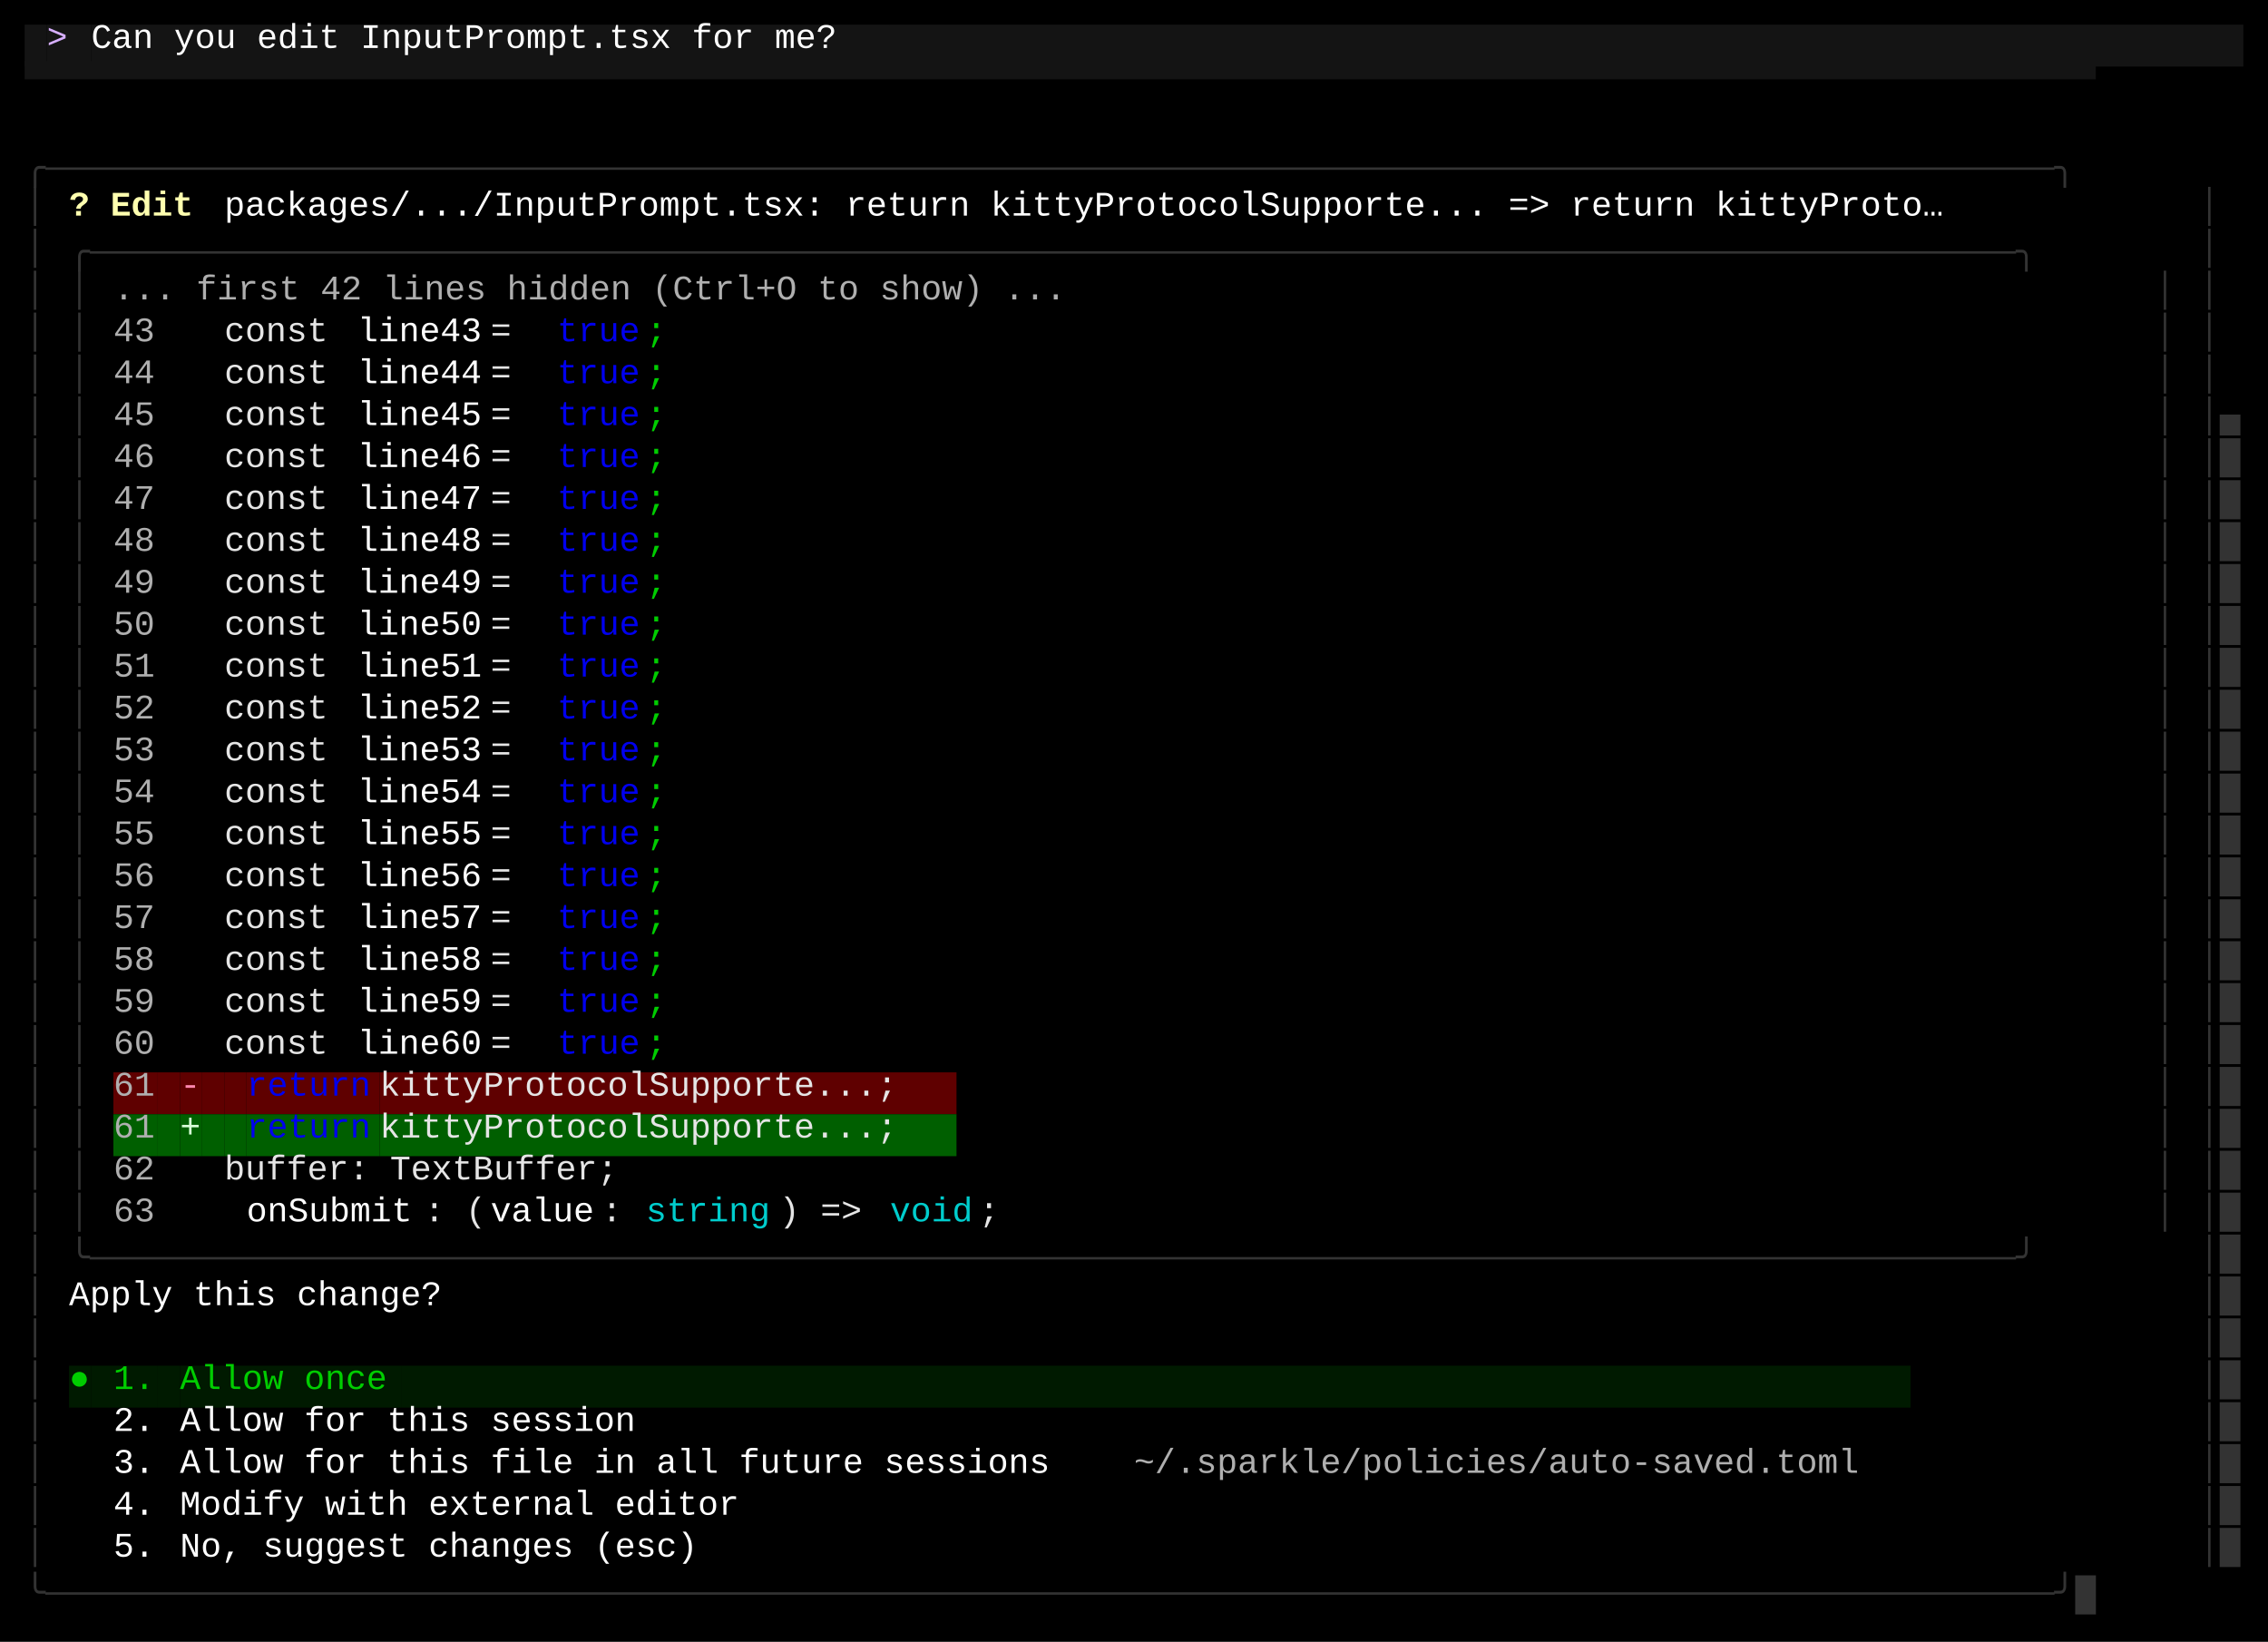
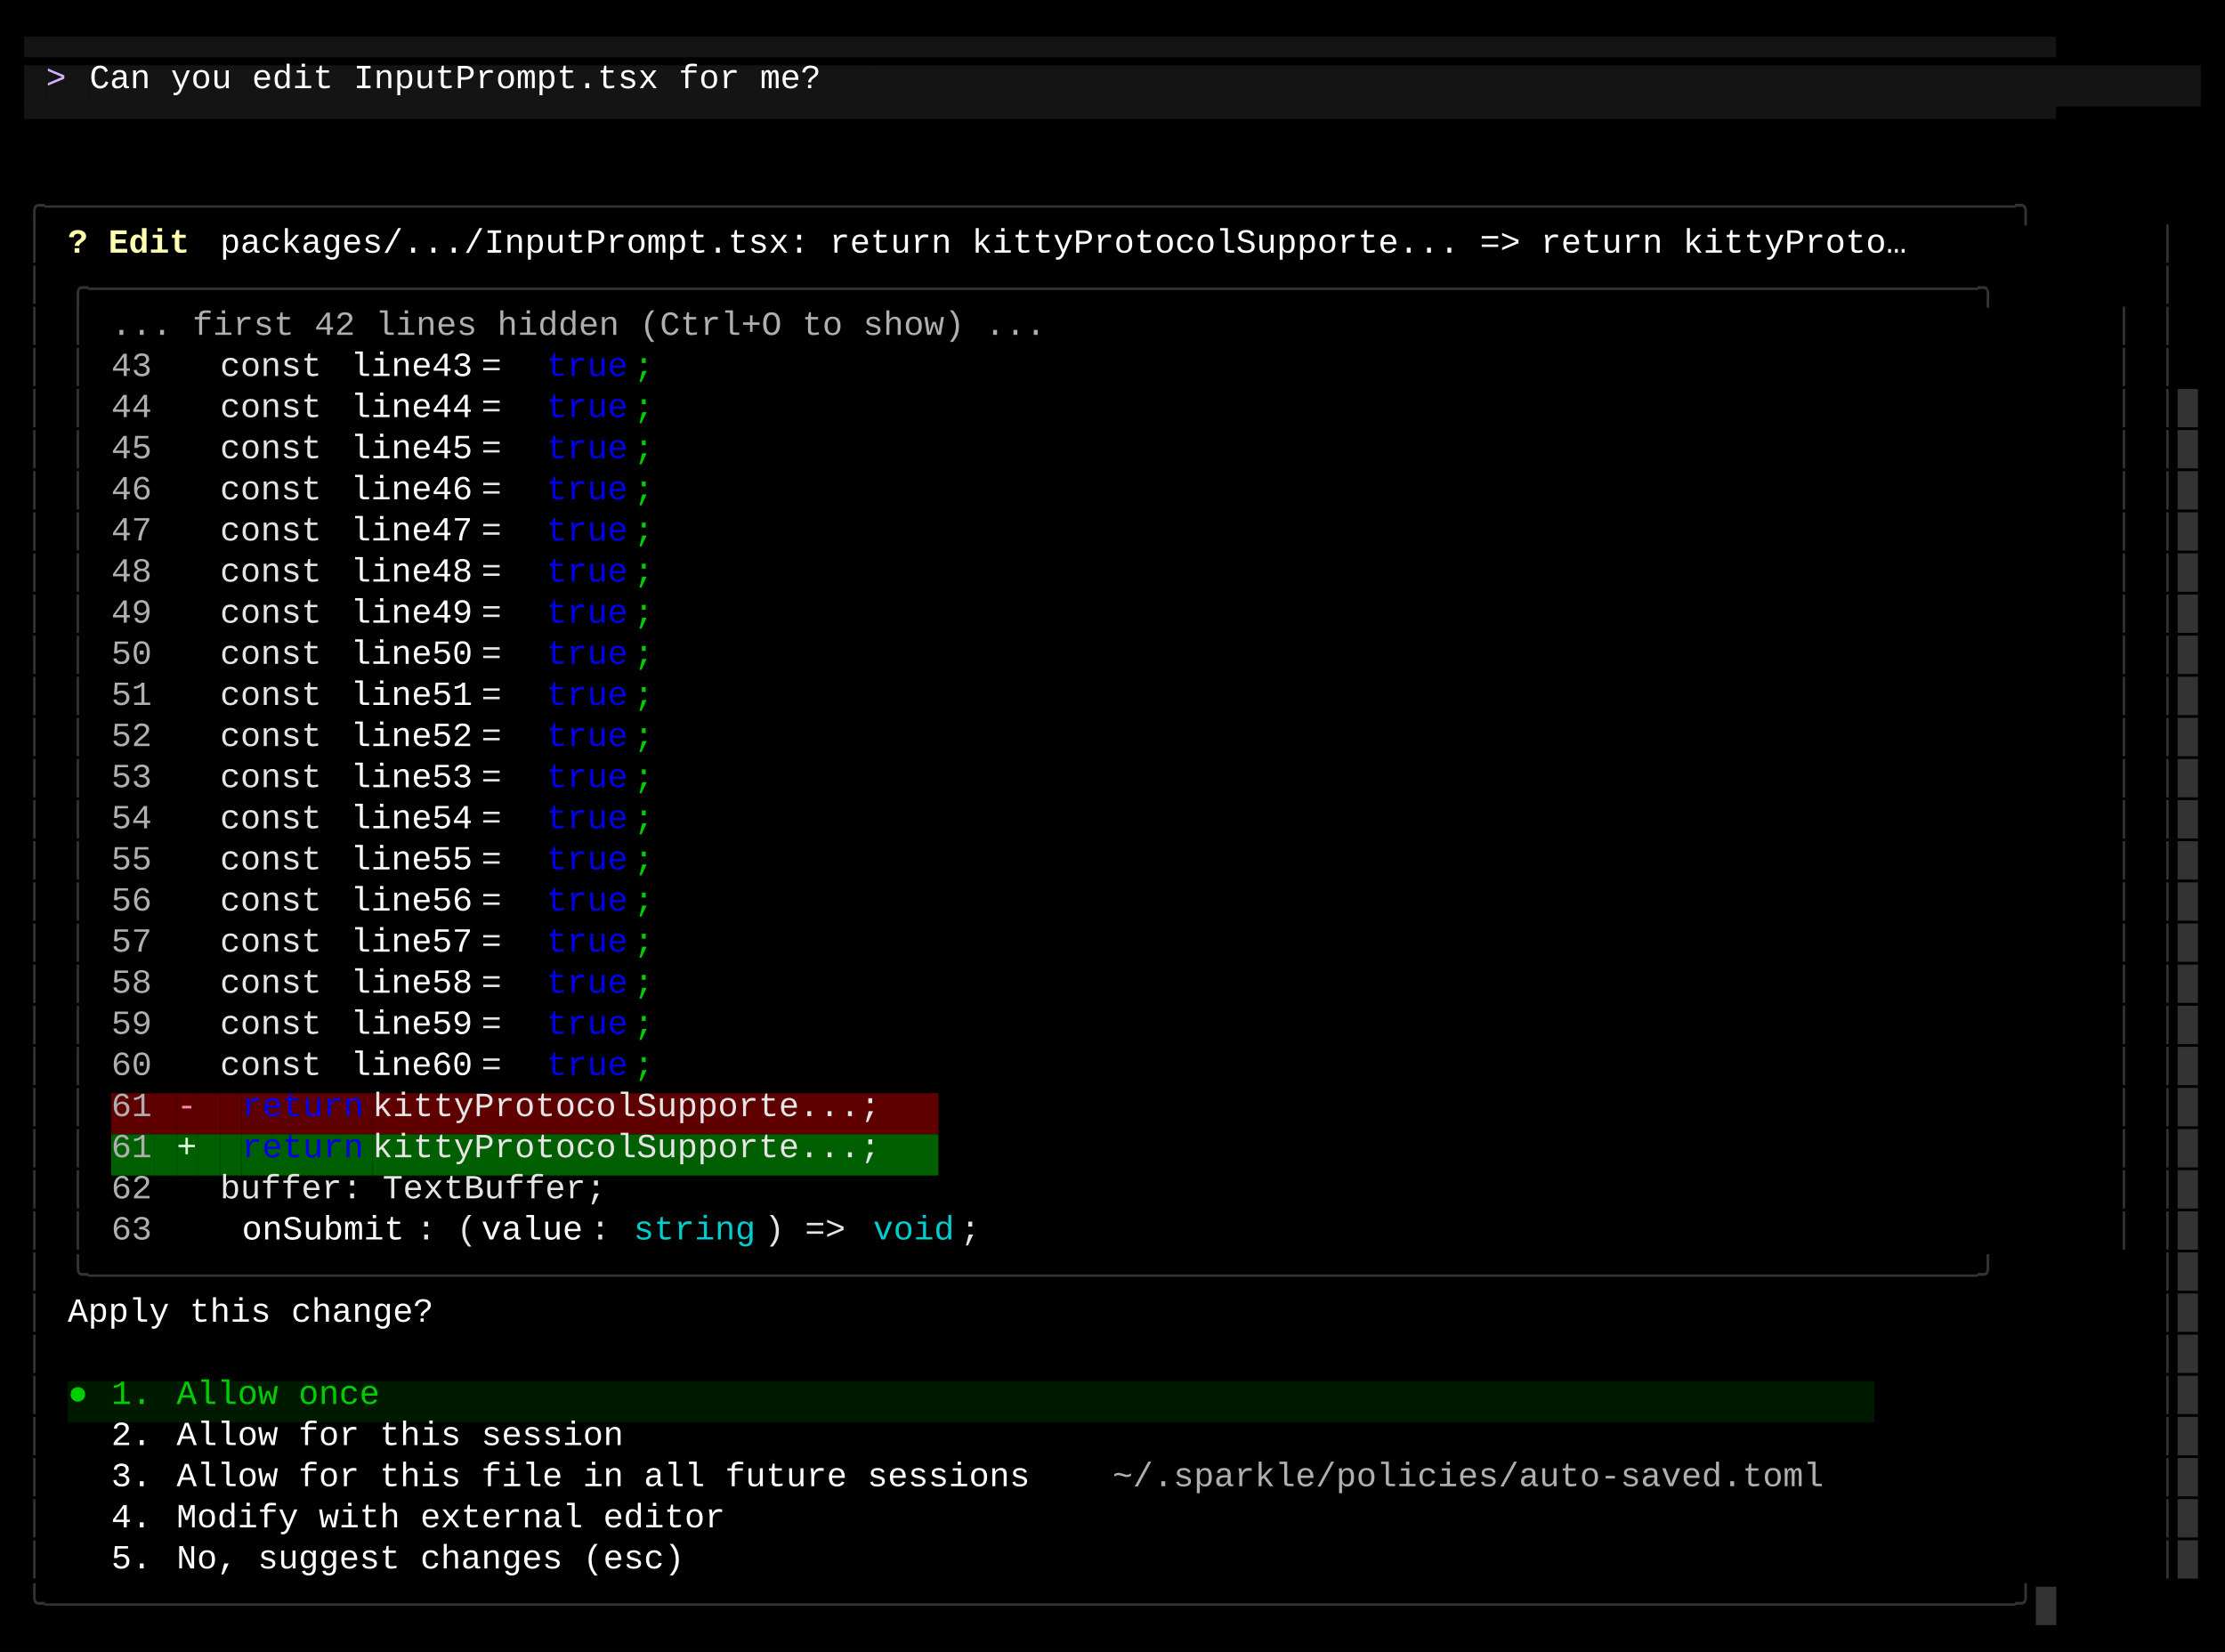
- <svg xmlns="http://www.w3.org/2000/svg" width="920" height="666" viewBox="0 0 920 666">
+ <svg xmlns="http://www.w3.org/2000/svg" width="920" height="683" viewBox="0 0 920 683">
  <style>
    text { font-family: Consolas, "Courier New", monospace; font-size: 14px; dominant-baseline: text-before-edge; white-space: pre; }
  </style>
-   <rect width="920" height="666" fill="#000000" />
+   <rect width="920" height="683" fill="#000000" />
  <g transform="translate(10, 10)">
-     <rect x="0" y="0" width="9" height="17" fill="#141414" />
-     <rect x="9" y="0" width="18" height="17" fill="#141414" />
-     <text x="9" y="2" fill="#d7afff" textLength="18" lengthAdjust="spacingAndGlyphs">&gt; </text>
-     <rect x="27" y="0" width="324" height="17" fill="#141414" />
-     <text x="27" y="2" fill="#ffffff" textLength="324" lengthAdjust="spacingAndGlyphs">Can you edit InputPrompt.tsx for me?</text>
-     <rect x="351" y="0" width="549" height="17" fill="#141414" />
-     <text x="0" y="19" fill="#141414" textLength="900" lengthAdjust="spacingAndGlyphs">▀▀▀▀▀▀▀▀▀▀▀▀▀▀▀▀▀▀▀▀▀▀▀▀▀▀▀▀▀▀▀▀▀▀▀▀▀▀▀▀▀▀▀▀▀▀▀▀▀▀▀▀▀▀▀▀▀▀▀▀▀▀▀▀▀▀▀▀▀▀▀▀▀▀▀▀▀▀▀▀▀▀▀▀▀▀▀▀▀▀▀▀▀▀▀▀▀▀▀▀</text>
-     <text x="0" y="53" fill="#333333" textLength="891" lengthAdjust="spacingAndGlyphs">╭─────────────────────────────────────────────────────────────────────────────────────────────────╮</text>
-     <text x="0" y="70" fill="#333333" textLength="9" lengthAdjust="spacingAndGlyphs">│</text>
-     <text x="18" y="70" fill="#ffffaf" textLength="63" lengthAdjust="spacingAndGlyphs" font-weight="bold">? Edit </text>
-     <text x="81" y="70" fill="#ffffff" textLength="783" lengthAdjust="spacingAndGlyphs">packages/.../InputPrompt.tsx:   return kittyProtocolSupporte... =&gt;   return kittyProto…</text>
-     <text x="882" y="70" fill="#333333" textLength="9" lengthAdjust="spacingAndGlyphs">│</text>
+     <text x="0" y="2" fill="#141414" textLength="900" lengthAdjust="spacingAndGlyphs">▄▄▄▄▄▄▄▄▄▄▄▄▄▄▄▄▄▄▄▄▄▄▄▄▄▄▄▄▄▄▄▄▄▄▄▄▄▄▄▄▄▄▄▄▄▄▄▄▄▄▄▄▄▄▄▄▄▄▄▄▄▄▄▄▄▄▄▄▄▄▄▄▄▄▄▄▄▄▄▄▄▄▄▄▄▄▄▄▄▄▄▄▄▄▄▄▄▄▄▄</text>
+     <rect x="0" y="17" width="9" height="17" fill="#141414" />
+     <rect x="9" y="17" width="18" height="17" fill="#141414" />
+     <text x="9" y="19" fill="#d7afff" textLength="18" lengthAdjust="spacingAndGlyphs">&gt; </text>
+     <rect x="27" y="17" width="324" height="17" fill="#141414" />
+     <text x="27" y="19" fill="#ffffff" textLength="324" lengthAdjust="spacingAndGlyphs">Can you edit InputPrompt.tsx for me?</text>
+     <rect x="351" y="17" width="549" height="17" fill="#141414" />
+     <text x="0" y="36" fill="#141414" textLength="900" lengthAdjust="spacingAndGlyphs">▀▀▀▀▀▀▀▀▀▀▀▀▀▀▀▀▀▀▀▀▀▀▀▀▀▀▀▀▀▀▀▀▀▀▀▀▀▀▀▀▀▀▀▀▀▀▀▀▀▀▀▀▀▀▀▀▀▀▀▀▀▀▀▀▀▀▀▀▀▀▀▀▀▀▀▀▀▀▀▀▀▀▀▀▀▀▀▀▀▀▀▀▀▀▀▀▀▀▀▀</text>
+     <text x="0" y="70" fill="#333333" textLength="891" lengthAdjust="spacingAndGlyphs">╭─────────────────────────────────────────────────────────────────────────────────────────────────╮</text>
    <text x="0" y="87" fill="#333333" textLength="9" lengthAdjust="spacingAndGlyphs">│</text>
-     <text x="18" y="87" fill="#333333" textLength="855" lengthAdjust="spacingAndGlyphs">╭─────────────────────────────────────────────────────────────────────────────────────────────╮</text>
+     <text x="18" y="87" fill="#ffffaf" textLength="63" lengthAdjust="spacingAndGlyphs" font-weight="bold">? Edit </text>
+     <text x="81" y="87" fill="#ffffff" textLength="783" lengthAdjust="spacingAndGlyphs">packages/.../InputPrompt.tsx:   return kittyProtocolSupporte... =&gt;   return kittyProto…</text>
    <text x="882" y="87" fill="#333333" textLength="9" lengthAdjust="spacingAndGlyphs">│</text>
    <text x="0" y="104" fill="#333333" textLength="9" lengthAdjust="spacingAndGlyphs">│</text>
-     <text x="18" y="104" fill="#333333" textLength="9" lengthAdjust="spacingAndGlyphs">│</text>
-     <text x="36" y="104" fill="#afafaf" textLength="414" lengthAdjust="spacingAndGlyphs">... first 42 lines hidden (Ctrl+O to show) ...</text>
-     <text x="864" y="104" fill="#333333" textLength="9" lengthAdjust="spacingAndGlyphs">│</text>
+     <text x="18" y="104" fill="#333333" textLength="855" lengthAdjust="spacingAndGlyphs">╭─────────────────────────────────────────────────────────────────────────────────────────────╮</text>
    <text x="882" y="104" fill="#333333" textLength="9" lengthAdjust="spacingAndGlyphs">│</text>
    <text x="0" y="121" fill="#333333" textLength="9" lengthAdjust="spacingAndGlyphs">│</text>
    <text x="18" y="121" fill="#333333" textLength="9" lengthAdjust="spacingAndGlyphs">│</text>
-     <text x="36" y="121" fill="#afafaf" textLength="18" lengthAdjust="spacingAndGlyphs">43</text>
-     <text x="81" y="121" fill="#e5e5e5" textLength="54" lengthAdjust="spacingAndGlyphs">const </text>
-     <text x="135" y="121" fill="#ffffff" textLength="54" lengthAdjust="spacingAndGlyphs">line43</text>
-     <text x="189" y="121" fill="#e5e5e5" textLength="27" lengthAdjust="spacingAndGlyphs"> = </text>
-     <text x="216" y="121" fill="#0000ee" textLength="36" lengthAdjust="spacingAndGlyphs">true</text>
-     <text x="252" y="121" fill="#00cd00" textLength="9" lengthAdjust="spacingAndGlyphs">;</text>
+     <text x="36" y="121" fill="#afafaf" textLength="414" lengthAdjust="spacingAndGlyphs">... first 42 lines hidden (Ctrl+O to show) ...</text>
    <text x="864" y="121" fill="#333333" textLength="9" lengthAdjust="spacingAndGlyphs">│</text>
    <text x="882" y="121" fill="#333333" textLength="9" lengthAdjust="spacingAndGlyphs">│</text>
    <text x="0" y="138" fill="#333333" textLength="9" lengthAdjust="spacingAndGlyphs">│</text>
    <text x="18" y="138" fill="#333333" textLength="9" lengthAdjust="spacingAndGlyphs">│</text>
-     <text x="36" y="138" fill="#afafaf" textLength="18" lengthAdjust="spacingAndGlyphs">44</text>
+     <text x="36" y="138" fill="#afafaf" textLength="18" lengthAdjust="spacingAndGlyphs">43</text>
    <text x="81" y="138" fill="#e5e5e5" textLength="54" lengthAdjust="spacingAndGlyphs">const </text>
-     <text x="135" y="138" fill="#ffffff" textLength="54" lengthAdjust="spacingAndGlyphs">line44</text>
+     <text x="135" y="138" fill="#ffffff" textLength="54" lengthAdjust="spacingAndGlyphs">line43</text>
    <text x="189" y="138" fill="#e5e5e5" textLength="27" lengthAdjust="spacingAndGlyphs"> = </text>
    <text x="216" y="138" fill="#0000ee" textLength="36" lengthAdjust="spacingAndGlyphs">true</text>
    <text x="252" y="138" fill="#00cd00" textLength="9" lengthAdjust="spacingAndGlyphs">;</text>
    <text x="864" y="138" fill="#333333" textLength="9" lengthAdjust="spacingAndGlyphs">│</text>
    <text x="882" y="138" fill="#333333" textLength="9" lengthAdjust="spacingAndGlyphs">│</text>
    <text x="0" y="155" fill="#333333" textLength="9" lengthAdjust="spacingAndGlyphs">│</text>
    <text x="18" y="155" fill="#333333" textLength="9" lengthAdjust="spacingAndGlyphs">│</text>
-     <text x="36" y="155" fill="#afafaf" textLength="18" lengthAdjust="spacingAndGlyphs">45</text>
+     <text x="36" y="155" fill="#afafaf" textLength="18" lengthAdjust="spacingAndGlyphs">44</text>
    <text x="81" y="155" fill="#e5e5e5" textLength="54" lengthAdjust="spacingAndGlyphs">const </text>
-     <text x="135" y="155" fill="#ffffff" textLength="54" lengthAdjust="spacingAndGlyphs">line45</text>
+     <text x="135" y="155" fill="#ffffff" textLength="54" lengthAdjust="spacingAndGlyphs">line44</text>
    <text x="189" y="155" fill="#e5e5e5" textLength="27" lengthAdjust="spacingAndGlyphs"> = </text>
    <text x="216" y="155" fill="#0000ee" textLength="36" lengthAdjust="spacingAndGlyphs">true</text>
    <text x="252" y="155" fill="#00cd00" textLength="9" lengthAdjust="spacingAndGlyphs">;</text>
    <text x="864" y="155" fill="#333333" textLength="9" lengthAdjust="spacingAndGlyphs">│</text>
-     <text x="882" y="155" fill="#333333" textLength="18" lengthAdjust="spacingAndGlyphs">│▄</text>
+     <text x="882" y="155" fill="#333333" textLength="18" lengthAdjust="spacingAndGlyphs">│█</text>
    <text x="0" y="172" fill="#333333" textLength="9" lengthAdjust="spacingAndGlyphs">│</text>
    <text x="18" y="172" fill="#333333" textLength="9" lengthAdjust="spacingAndGlyphs">│</text>
-     <text x="36" y="172" fill="#afafaf" textLength="18" lengthAdjust="spacingAndGlyphs">46</text>
+     <text x="36" y="172" fill="#afafaf" textLength="18" lengthAdjust="spacingAndGlyphs">45</text>
    <text x="81" y="172" fill="#e5e5e5" textLength="54" lengthAdjust="spacingAndGlyphs">const </text>
-     <text x="135" y="172" fill="#ffffff" textLength="54" lengthAdjust="spacingAndGlyphs">line46</text>
+     <text x="135" y="172" fill="#ffffff" textLength="54" lengthAdjust="spacingAndGlyphs">line45</text>
    <text x="189" y="172" fill="#e5e5e5" textLength="27" lengthAdjust="spacingAndGlyphs"> = </text>
    <text x="216" y="172" fill="#0000ee" textLength="36" lengthAdjust="spacingAndGlyphs">true</text>
    <text x="252" y="172" fill="#00cd00" textLength="9" lengthAdjust="spacingAndGlyphs">;</text>
    <text x="864" y="172" fill="#333333" textLength="9" lengthAdjust="spacingAndGlyphs">│</text>
    <text x="882" y="172" fill="#333333" textLength="18" lengthAdjust="spacingAndGlyphs">│█</text>
    <text x="0" y="189" fill="#333333" textLength="9" lengthAdjust="spacingAndGlyphs">│</text>
    <text x="18" y="189" fill="#333333" textLength="9" lengthAdjust="spacingAndGlyphs">│</text>
-     <text x="36" y="189" fill="#afafaf" textLength="18" lengthAdjust="spacingAndGlyphs">47</text>
+     <text x="36" y="189" fill="#afafaf" textLength="18" lengthAdjust="spacingAndGlyphs">46</text>
    <text x="81" y="189" fill="#e5e5e5" textLength="54" lengthAdjust="spacingAndGlyphs">const </text>
-     <text x="135" y="189" fill="#ffffff" textLength="54" lengthAdjust="spacingAndGlyphs">line47</text>
+     <text x="135" y="189" fill="#ffffff" textLength="54" lengthAdjust="spacingAndGlyphs">line46</text>
    <text x="189" y="189" fill="#e5e5e5" textLength="27" lengthAdjust="spacingAndGlyphs"> = </text>
    <text x="216" y="189" fill="#0000ee" textLength="36" lengthAdjust="spacingAndGlyphs">true</text>
    <text x="252" y="189" fill="#00cd00" textLength="9" lengthAdjust="spacingAndGlyphs">;</text>
    <text x="864" y="189" fill="#333333" textLength="9" lengthAdjust="spacingAndGlyphs">│</text>
    <text x="882" y="189" fill="#333333" textLength="18" lengthAdjust="spacingAndGlyphs">│█</text>
    <text x="0" y="206" fill="#333333" textLength="9" lengthAdjust="spacingAndGlyphs">│</text>
    <text x="18" y="206" fill="#333333" textLength="9" lengthAdjust="spacingAndGlyphs">│</text>
-     <text x="36" y="206" fill="#afafaf" textLength="18" lengthAdjust="spacingAndGlyphs">48</text>
+     <text x="36" y="206" fill="#afafaf" textLength="18" lengthAdjust="spacingAndGlyphs">47</text>
    <text x="81" y="206" fill="#e5e5e5" textLength="54" lengthAdjust="spacingAndGlyphs">const </text>
-     <text x="135" y="206" fill="#ffffff" textLength="54" lengthAdjust="spacingAndGlyphs">line48</text>
+     <text x="135" y="206" fill="#ffffff" textLength="54" lengthAdjust="spacingAndGlyphs">line47</text>
    <text x="189" y="206" fill="#e5e5e5" textLength="27" lengthAdjust="spacingAndGlyphs"> = </text>
    <text x="216" y="206" fill="#0000ee" textLength="36" lengthAdjust="spacingAndGlyphs">true</text>
    <text x="252" y="206" fill="#00cd00" textLength="9" lengthAdjust="spacingAndGlyphs">;</text>
    <text x="864" y="206" fill="#333333" textLength="9" lengthAdjust="spacingAndGlyphs">│</text>
    <text x="882" y="206" fill="#333333" textLength="18" lengthAdjust="spacingAndGlyphs">│█</text>
    <text x="0" y="223" fill="#333333" textLength="9" lengthAdjust="spacingAndGlyphs">│</text>
    <text x="18" y="223" fill="#333333" textLength="9" lengthAdjust="spacingAndGlyphs">│</text>
-     <text x="36" y="223" fill="#afafaf" textLength="18" lengthAdjust="spacingAndGlyphs">49</text>
+     <text x="36" y="223" fill="#afafaf" textLength="18" lengthAdjust="spacingAndGlyphs">48</text>
    <text x="81" y="223" fill="#e5e5e5" textLength="54" lengthAdjust="spacingAndGlyphs">const </text>
-     <text x="135" y="223" fill="#ffffff" textLength="54" lengthAdjust="spacingAndGlyphs">line49</text>
+     <text x="135" y="223" fill="#ffffff" textLength="54" lengthAdjust="spacingAndGlyphs">line48</text>
    <text x="189" y="223" fill="#e5e5e5" textLength="27" lengthAdjust="spacingAndGlyphs"> = </text>
    <text x="216" y="223" fill="#0000ee" textLength="36" lengthAdjust="spacingAndGlyphs">true</text>
    <text x="252" y="223" fill="#00cd00" textLength="9" lengthAdjust="spacingAndGlyphs">;</text>
    <text x="864" y="223" fill="#333333" textLength="9" lengthAdjust="spacingAndGlyphs">│</text>
    <text x="882" y="223" fill="#333333" textLength="18" lengthAdjust="spacingAndGlyphs">│█</text>
    <text x="0" y="240" fill="#333333" textLength="9" lengthAdjust="spacingAndGlyphs">│</text>
    <text x="18" y="240" fill="#333333" textLength="9" lengthAdjust="spacingAndGlyphs">│</text>
-     <text x="36" y="240" fill="#afafaf" textLength="18" lengthAdjust="spacingAndGlyphs">50</text>
+     <text x="36" y="240" fill="#afafaf" textLength="18" lengthAdjust="spacingAndGlyphs">49</text>
    <text x="81" y="240" fill="#e5e5e5" textLength="54" lengthAdjust="spacingAndGlyphs">const </text>
-     <text x="135" y="240" fill="#ffffff" textLength="54" lengthAdjust="spacingAndGlyphs">line50</text>
+     <text x="135" y="240" fill="#ffffff" textLength="54" lengthAdjust="spacingAndGlyphs">line49</text>
    <text x="189" y="240" fill="#e5e5e5" textLength="27" lengthAdjust="spacingAndGlyphs"> = </text>
    <text x="216" y="240" fill="#0000ee" textLength="36" lengthAdjust="spacingAndGlyphs">true</text>
    <text x="252" y="240" fill="#00cd00" textLength="9" lengthAdjust="spacingAndGlyphs">;</text>
    <text x="864" y="240" fill="#333333" textLength="9" lengthAdjust="spacingAndGlyphs">│</text>
    <text x="882" y="240" fill="#333333" textLength="18" lengthAdjust="spacingAndGlyphs">│█</text>
    <text x="0" y="257" fill="#333333" textLength="9" lengthAdjust="spacingAndGlyphs">│</text>
    <text x="18" y="257" fill="#333333" textLength="9" lengthAdjust="spacingAndGlyphs">│</text>
-     <text x="36" y="257" fill="#afafaf" textLength="18" lengthAdjust="spacingAndGlyphs">51</text>
+     <text x="36" y="257" fill="#afafaf" textLength="18" lengthAdjust="spacingAndGlyphs">50</text>
    <text x="81" y="257" fill="#e5e5e5" textLength="54" lengthAdjust="spacingAndGlyphs">const </text>
-     <text x="135" y="257" fill="#ffffff" textLength="54" lengthAdjust="spacingAndGlyphs">line51</text>
+     <text x="135" y="257" fill="#ffffff" textLength="54" lengthAdjust="spacingAndGlyphs">line50</text>
    <text x="189" y="257" fill="#e5e5e5" textLength="27" lengthAdjust="spacingAndGlyphs"> = </text>
    <text x="216" y="257" fill="#0000ee" textLength="36" lengthAdjust="spacingAndGlyphs">true</text>
    <text x="252" y="257" fill="#00cd00" textLength="9" lengthAdjust="spacingAndGlyphs">;</text>
    <text x="864" y="257" fill="#333333" textLength="9" lengthAdjust="spacingAndGlyphs">│</text>
    <text x="882" y="257" fill="#333333" textLength="18" lengthAdjust="spacingAndGlyphs">│█</text>
    <text x="0" y="274" fill="#333333" textLength="9" lengthAdjust="spacingAndGlyphs">│</text>
    <text x="18" y="274" fill="#333333" textLength="9" lengthAdjust="spacingAndGlyphs">│</text>
-     <text x="36" y="274" fill="#afafaf" textLength="18" lengthAdjust="spacingAndGlyphs">52</text>
+     <text x="36" y="274" fill="#afafaf" textLength="18" lengthAdjust="spacingAndGlyphs">51</text>
    <text x="81" y="274" fill="#e5e5e5" textLength="54" lengthAdjust="spacingAndGlyphs">const </text>
-     <text x="135" y="274" fill="#ffffff" textLength="54" lengthAdjust="spacingAndGlyphs">line52</text>
+     <text x="135" y="274" fill="#ffffff" textLength="54" lengthAdjust="spacingAndGlyphs">line51</text>
    <text x="189" y="274" fill="#e5e5e5" textLength="27" lengthAdjust="spacingAndGlyphs"> = </text>
    <text x="216" y="274" fill="#0000ee" textLength="36" lengthAdjust="spacingAndGlyphs">true</text>
    <text x="252" y="274" fill="#00cd00" textLength="9" lengthAdjust="spacingAndGlyphs">;</text>
    <text x="864" y="274" fill="#333333" textLength="9" lengthAdjust="spacingAndGlyphs">│</text>
    <text x="882" y="274" fill="#333333" textLength="18" lengthAdjust="spacingAndGlyphs">│█</text>
    <text x="0" y="291" fill="#333333" textLength="9" lengthAdjust="spacingAndGlyphs">│</text>
    <text x="18" y="291" fill="#333333" textLength="9" lengthAdjust="spacingAndGlyphs">│</text>
-     <text x="36" y="291" fill="#afafaf" textLength="18" lengthAdjust="spacingAndGlyphs">53</text>
+     <text x="36" y="291" fill="#afafaf" textLength="18" lengthAdjust="spacingAndGlyphs">52</text>
    <text x="81" y="291" fill="#e5e5e5" textLength="54" lengthAdjust="spacingAndGlyphs">const </text>
-     <text x="135" y="291" fill="#ffffff" textLength="54" lengthAdjust="spacingAndGlyphs">line53</text>
+     <text x="135" y="291" fill="#ffffff" textLength="54" lengthAdjust="spacingAndGlyphs">line52</text>
    <text x="189" y="291" fill="#e5e5e5" textLength="27" lengthAdjust="spacingAndGlyphs"> = </text>
    <text x="216" y="291" fill="#0000ee" textLength="36" lengthAdjust="spacingAndGlyphs">true</text>
    <text x="252" y="291" fill="#00cd00" textLength="9" lengthAdjust="spacingAndGlyphs">;</text>
    <text x="864" y="291" fill="#333333" textLength="9" lengthAdjust="spacingAndGlyphs">│</text>
    <text x="882" y="291" fill="#333333" textLength="18" lengthAdjust="spacingAndGlyphs">│█</text>
    <text x="0" y="308" fill="#333333" textLength="9" lengthAdjust="spacingAndGlyphs">│</text>
    <text x="18" y="308" fill="#333333" textLength="9" lengthAdjust="spacingAndGlyphs">│</text>
-     <text x="36" y="308" fill="#afafaf" textLength="18" lengthAdjust="spacingAndGlyphs">54</text>
+     <text x="36" y="308" fill="#afafaf" textLength="18" lengthAdjust="spacingAndGlyphs">53</text>
    <text x="81" y="308" fill="#e5e5e5" textLength="54" lengthAdjust="spacingAndGlyphs">const </text>
-     <text x="135" y="308" fill="#ffffff" textLength="54" lengthAdjust="spacingAndGlyphs">line54</text>
+     <text x="135" y="308" fill="#ffffff" textLength="54" lengthAdjust="spacingAndGlyphs">line53</text>
    <text x="189" y="308" fill="#e5e5e5" textLength="27" lengthAdjust="spacingAndGlyphs"> = </text>
    <text x="216" y="308" fill="#0000ee" textLength="36" lengthAdjust="spacingAndGlyphs">true</text>
    <text x="252" y="308" fill="#00cd00" textLength="9" lengthAdjust="spacingAndGlyphs">;</text>
    <text x="864" y="308" fill="#333333" textLength="9" lengthAdjust="spacingAndGlyphs">│</text>
    <text x="882" y="308" fill="#333333" textLength="18" lengthAdjust="spacingAndGlyphs">│█</text>
    <text x="0" y="325" fill="#333333" textLength="9" lengthAdjust="spacingAndGlyphs">│</text>
    <text x="18" y="325" fill="#333333" textLength="9" lengthAdjust="spacingAndGlyphs">│</text>
-     <text x="36" y="325" fill="#afafaf" textLength="18" lengthAdjust="spacingAndGlyphs">55</text>
+     <text x="36" y="325" fill="#afafaf" textLength="18" lengthAdjust="spacingAndGlyphs">54</text>
    <text x="81" y="325" fill="#e5e5e5" textLength="54" lengthAdjust="spacingAndGlyphs">const </text>
-     <text x="135" y="325" fill="#ffffff" textLength="54" lengthAdjust="spacingAndGlyphs">line55</text>
+     <text x="135" y="325" fill="#ffffff" textLength="54" lengthAdjust="spacingAndGlyphs">line54</text>
    <text x="189" y="325" fill="#e5e5e5" textLength="27" lengthAdjust="spacingAndGlyphs"> = </text>
    <text x="216" y="325" fill="#0000ee" textLength="36" lengthAdjust="spacingAndGlyphs">true</text>
    <text x="252" y="325" fill="#00cd00" textLength="9" lengthAdjust="spacingAndGlyphs">;</text>
    <text x="864" y="325" fill="#333333" textLength="9" lengthAdjust="spacingAndGlyphs">│</text>
    <text x="882" y="325" fill="#333333" textLength="18" lengthAdjust="spacingAndGlyphs">│█</text>
    <text x="0" y="342" fill="#333333" textLength="9" lengthAdjust="spacingAndGlyphs">│</text>
    <text x="18" y="342" fill="#333333" textLength="9" lengthAdjust="spacingAndGlyphs">│</text>
-     <text x="36" y="342" fill="#afafaf" textLength="18" lengthAdjust="spacingAndGlyphs">56</text>
+     <text x="36" y="342" fill="#afafaf" textLength="18" lengthAdjust="spacingAndGlyphs">55</text>
    <text x="81" y="342" fill="#e5e5e5" textLength="54" lengthAdjust="spacingAndGlyphs">const </text>
-     <text x="135" y="342" fill="#ffffff" textLength="54" lengthAdjust="spacingAndGlyphs">line56</text>
+     <text x="135" y="342" fill="#ffffff" textLength="54" lengthAdjust="spacingAndGlyphs">line55</text>
    <text x="189" y="342" fill="#e5e5e5" textLength="27" lengthAdjust="spacingAndGlyphs"> = </text>
    <text x="216" y="342" fill="#0000ee" textLength="36" lengthAdjust="spacingAndGlyphs">true</text>
    <text x="252" y="342" fill="#00cd00" textLength="9" lengthAdjust="spacingAndGlyphs">;</text>
    <text x="864" y="342" fill="#333333" textLength="9" lengthAdjust="spacingAndGlyphs">│</text>
    <text x="882" y="342" fill="#333333" textLength="18" lengthAdjust="spacingAndGlyphs">│█</text>
    <text x="0" y="359" fill="#333333" textLength="9" lengthAdjust="spacingAndGlyphs">│</text>
    <text x="18" y="359" fill="#333333" textLength="9" lengthAdjust="spacingAndGlyphs">│</text>
-     <text x="36" y="359" fill="#afafaf" textLength="18" lengthAdjust="spacingAndGlyphs">57</text>
+     <text x="36" y="359" fill="#afafaf" textLength="18" lengthAdjust="spacingAndGlyphs">56</text>
    <text x="81" y="359" fill="#e5e5e5" textLength="54" lengthAdjust="spacingAndGlyphs">const </text>
-     <text x="135" y="359" fill="#ffffff" textLength="54" lengthAdjust="spacingAndGlyphs">line57</text>
+     <text x="135" y="359" fill="#ffffff" textLength="54" lengthAdjust="spacingAndGlyphs">line56</text>
    <text x="189" y="359" fill="#e5e5e5" textLength="27" lengthAdjust="spacingAndGlyphs"> = </text>
    <text x="216" y="359" fill="#0000ee" textLength="36" lengthAdjust="spacingAndGlyphs">true</text>
    <text x="252" y="359" fill="#00cd00" textLength="9" lengthAdjust="spacingAndGlyphs">;</text>
    <text x="864" y="359" fill="#333333" textLength="9" lengthAdjust="spacingAndGlyphs">│</text>
    <text x="882" y="359" fill="#333333" textLength="18" lengthAdjust="spacingAndGlyphs">│█</text>
    <text x="0" y="376" fill="#333333" textLength="9" lengthAdjust="spacingAndGlyphs">│</text>
    <text x="18" y="376" fill="#333333" textLength="9" lengthAdjust="spacingAndGlyphs">│</text>
-     <text x="36" y="376" fill="#afafaf" textLength="18" lengthAdjust="spacingAndGlyphs">58</text>
+     <text x="36" y="376" fill="#afafaf" textLength="18" lengthAdjust="spacingAndGlyphs">57</text>
    <text x="81" y="376" fill="#e5e5e5" textLength="54" lengthAdjust="spacingAndGlyphs">const </text>
-     <text x="135" y="376" fill="#ffffff" textLength="54" lengthAdjust="spacingAndGlyphs">line58</text>
+     <text x="135" y="376" fill="#ffffff" textLength="54" lengthAdjust="spacingAndGlyphs">line57</text>
    <text x="189" y="376" fill="#e5e5e5" textLength="27" lengthAdjust="spacingAndGlyphs"> = </text>
    <text x="216" y="376" fill="#0000ee" textLength="36" lengthAdjust="spacingAndGlyphs">true</text>
    <text x="252" y="376" fill="#00cd00" textLength="9" lengthAdjust="spacingAndGlyphs">;</text>
    <text x="864" y="376" fill="#333333" textLength="9" lengthAdjust="spacingAndGlyphs">│</text>
    <text x="882" y="376" fill="#333333" textLength="18" lengthAdjust="spacingAndGlyphs">│█</text>
    <text x="0" y="393" fill="#333333" textLength="9" lengthAdjust="spacingAndGlyphs">│</text>
    <text x="18" y="393" fill="#333333" textLength="9" lengthAdjust="spacingAndGlyphs">│</text>
-     <text x="36" y="393" fill="#afafaf" textLength="18" lengthAdjust="spacingAndGlyphs">59</text>
+     <text x="36" y="393" fill="#afafaf" textLength="18" lengthAdjust="spacingAndGlyphs">58</text>
    <text x="81" y="393" fill="#e5e5e5" textLength="54" lengthAdjust="spacingAndGlyphs">const </text>
-     <text x="135" y="393" fill="#ffffff" textLength="54" lengthAdjust="spacingAndGlyphs">line59</text>
+     <text x="135" y="393" fill="#ffffff" textLength="54" lengthAdjust="spacingAndGlyphs">line58</text>
    <text x="189" y="393" fill="#e5e5e5" textLength="27" lengthAdjust="spacingAndGlyphs"> = </text>
    <text x="216" y="393" fill="#0000ee" textLength="36" lengthAdjust="spacingAndGlyphs">true</text>
    <text x="252" y="393" fill="#00cd00" textLength="9" lengthAdjust="spacingAndGlyphs">;</text>
    <text x="864" y="393" fill="#333333" textLength="9" lengthAdjust="spacingAndGlyphs">│</text>
    <text x="882" y="393" fill="#333333" textLength="18" lengthAdjust="spacingAndGlyphs">│█</text>
    <text x="0" y="410" fill="#333333" textLength="9" lengthAdjust="spacingAndGlyphs">│</text>
    <text x="18" y="410" fill="#333333" textLength="9" lengthAdjust="spacingAndGlyphs">│</text>
-     <text x="36" y="410" fill="#afafaf" textLength="18" lengthAdjust="spacingAndGlyphs">60</text>
+     <text x="36" y="410" fill="#afafaf" textLength="18" lengthAdjust="spacingAndGlyphs">59</text>
    <text x="81" y="410" fill="#e5e5e5" textLength="54" lengthAdjust="spacingAndGlyphs">const </text>
-     <text x="135" y="410" fill="#ffffff" textLength="54" lengthAdjust="spacingAndGlyphs">line60</text>
+     <text x="135" y="410" fill="#ffffff" textLength="54" lengthAdjust="spacingAndGlyphs">line59</text>
    <text x="189" y="410" fill="#e5e5e5" textLength="27" lengthAdjust="spacingAndGlyphs"> = </text>
    <text x="216" y="410" fill="#0000ee" textLength="36" lengthAdjust="spacingAndGlyphs">true</text>
    <text x="252" y="410" fill="#00cd00" textLength="9" lengthAdjust="spacingAndGlyphs">;</text>
    <text x="864" y="410" fill="#333333" textLength="9" lengthAdjust="spacingAndGlyphs">│</text>
    <text x="882" y="410" fill="#333333" textLength="18" lengthAdjust="spacingAndGlyphs">│█</text>
    <text x="0" y="427" fill="#333333" textLength="9" lengthAdjust="spacingAndGlyphs">│</text>
    <text x="18" y="427" fill="#333333" textLength="9" lengthAdjust="spacingAndGlyphs">│</text>
-     <rect x="36" y="425" width="18" height="17" fill="#5f0000" />
-     <text x="36" y="427" fill="#afafaf" textLength="18" lengthAdjust="spacingAndGlyphs">61</text>
-     <rect x="54" y="425" width="9" height="17" fill="#5f0000" />
-     <rect x="63" y="425" width="9" height="17" fill="#5f0000" />
-     <text x="63" y="427" fill="#ff87af" textLength="9" lengthAdjust="spacingAndGlyphs">-</text>
-     <rect x="72" y="425" width="9" height="17" fill="#5f0000" />
-     <rect x="81" y="425" width="9" height="17" fill="#5f0000" />
-     <rect x="90" y="425" width="54" height="17" fill="#5f0000" />
-     <text x="90" y="427" fill="#0000ee" textLength="54" lengthAdjust="spacingAndGlyphs">return</text>
-     <rect x="144" y="425" width="234" height="17" fill="#5f0000" />
-     <text x="144" y="427" fill="#e5e5e5" textLength="234" lengthAdjust="spacingAndGlyphs"> kittyProtocolSupporte...;</text>
+     <text x="36" y="427" fill="#afafaf" textLength="18" lengthAdjust="spacingAndGlyphs">60</text>
+     <text x="81" y="427" fill="#e5e5e5" textLength="54" lengthAdjust="spacingAndGlyphs">const </text>
+     <text x="135" y="427" fill="#ffffff" textLength="54" lengthAdjust="spacingAndGlyphs">line60</text>
+     <text x="189" y="427" fill="#e5e5e5" textLength="27" lengthAdjust="spacingAndGlyphs"> = </text>
+     <text x="216" y="427" fill="#0000ee" textLength="36" lengthAdjust="spacingAndGlyphs">true</text>
+     <text x="252" y="427" fill="#00cd00" textLength="9" lengthAdjust="spacingAndGlyphs">;</text>
    <text x="864" y="427" fill="#333333" textLength="9" lengthAdjust="spacingAndGlyphs">│</text>
    <text x="882" y="427" fill="#333333" textLength="18" lengthAdjust="spacingAndGlyphs">│█</text>
    <text x="0" y="444" fill="#333333" textLength="9" lengthAdjust="spacingAndGlyphs">│</text>
    <text x="18" y="444" fill="#333333" textLength="9" lengthAdjust="spacingAndGlyphs">│</text>
-     <rect x="36" y="442" width="18" height="17" fill="#005f00" />
+     <rect x="36" y="442" width="18" height="17" fill="#5f0000" />
    <text x="36" y="444" fill="#afafaf" textLength="18" lengthAdjust="spacingAndGlyphs">61</text>
-     <rect x="54" y="442" width="9" height="17" fill="#005f00" />
-     <rect x="63" y="442" width="9" height="17" fill="#005f00" />
-     <text x="63" y="444" fill="#d7ffd7" textLength="9" lengthAdjust="spacingAndGlyphs">+</text>
-     <rect x="72" y="442" width="9" height="17" fill="#005f00" />
-     <rect x="81" y="442" width="9" height="17" fill="#005f00" />
-     <rect x="90" y="442" width="54" height="17" fill="#005f00" />
+     <rect x="54" y="442" width="9" height="17" fill="#5f0000" />
+     <rect x="63" y="442" width="9" height="17" fill="#5f0000" />
+     <text x="63" y="444" fill="#ff87af" textLength="9" lengthAdjust="spacingAndGlyphs">-</text>
+     <rect x="72" y="442" width="9" height="17" fill="#5f0000" />
+     <rect x="81" y="442" width="9" height="17" fill="#5f0000" />
+     <rect x="90" y="442" width="54" height="17" fill="#5f0000" />
    <text x="90" y="444" fill="#0000ee" textLength="54" lengthAdjust="spacingAndGlyphs">return</text>
-     <rect x="144" y="442" width="234" height="17" fill="#005f00" />
+     <rect x="144" y="442" width="234" height="17" fill="#5f0000" />
    <text x="144" y="444" fill="#e5e5e5" textLength="234" lengthAdjust="spacingAndGlyphs"> kittyProtocolSupporte...;</text>
    <text x="864" y="444" fill="#333333" textLength="9" lengthAdjust="spacingAndGlyphs">│</text>
    <text x="882" y="444" fill="#333333" textLength="18" lengthAdjust="spacingAndGlyphs">│█</text>
    <text x="0" y="461" fill="#333333" textLength="9" lengthAdjust="spacingAndGlyphs">│</text>
    <text x="18" y="461" fill="#333333" textLength="9" lengthAdjust="spacingAndGlyphs">│</text>
-     <text x="36" y="461" fill="#afafaf" textLength="18" lengthAdjust="spacingAndGlyphs">62</text>
-     <text x="81" y="461" fill="#e5e5e5" textLength="180" lengthAdjust="spacingAndGlyphs"> buffer: TextBuffer;</text>
+     <rect x="36" y="459" width="18" height="17" fill="#005f00" />
+     <text x="36" y="461" fill="#afafaf" textLength="18" lengthAdjust="spacingAndGlyphs">61</text>
+     <rect x="54" y="459" width="9" height="17" fill="#005f00" />
+     <rect x="63" y="459" width="9" height="17" fill="#005f00" />
+     <text x="63" y="461" fill="#d7ffd7" textLength="9" lengthAdjust="spacingAndGlyphs">+</text>
+     <rect x="72" y="459" width="9" height="17" fill="#005f00" />
+     <rect x="81" y="459" width="9" height="17" fill="#005f00" />
+     <rect x="90" y="459" width="54" height="17" fill="#005f00" />
+     <text x="90" y="461" fill="#0000ee" textLength="54" lengthAdjust="spacingAndGlyphs">return</text>
+     <rect x="144" y="459" width="234" height="17" fill="#005f00" />
+     <text x="144" y="461" fill="#e5e5e5" textLength="234" lengthAdjust="spacingAndGlyphs"> kittyProtocolSupporte...;</text>
    <text x="864" y="461" fill="#333333" textLength="9" lengthAdjust="spacingAndGlyphs">│</text>
    <text x="882" y="461" fill="#333333" textLength="18" lengthAdjust="spacingAndGlyphs">│█</text>
    <text x="0" y="478" fill="#333333" textLength="9" lengthAdjust="spacingAndGlyphs">│</text>
    <text x="18" y="478" fill="#333333" textLength="9" lengthAdjust="spacingAndGlyphs">│</text>
-     <text x="36" y="478" fill="#afafaf" textLength="18" lengthAdjust="spacingAndGlyphs">63</text>
-     <text x="90" y="478" fill="#ffffff" textLength="72" lengthAdjust="spacingAndGlyphs">onSubmit</text>
-     <text x="162" y="478" fill="#e5e5e5" textLength="27" lengthAdjust="spacingAndGlyphs">: (</text>
-     <text x="189" y="478" fill="#ffffff" textLength="45" lengthAdjust="spacingAndGlyphs">value</text>
-     <text x="234" y="478" fill="#e5e5e5" textLength="18" lengthAdjust="spacingAndGlyphs">: </text>
-     <text x="252" y="478" fill="#00cdcd" textLength="54" lengthAdjust="spacingAndGlyphs">string</text>
-     <text x="306" y="478" fill="#e5e5e5" textLength="45" lengthAdjust="spacingAndGlyphs">) =&gt; </text>
-     <text x="351" y="478" fill="#00cdcd" textLength="36" lengthAdjust="spacingAndGlyphs">void</text>
-     <text x="387" y="478" fill="#e5e5e5" textLength="9" lengthAdjust="spacingAndGlyphs">;</text>
+     <text x="36" y="478" fill="#afafaf" textLength="18" lengthAdjust="spacingAndGlyphs">62</text>
+     <text x="81" y="478" fill="#e5e5e5" textLength="180" lengthAdjust="spacingAndGlyphs"> buffer: TextBuffer;</text>
    <text x="864" y="478" fill="#333333" textLength="9" lengthAdjust="spacingAndGlyphs">│</text>
    <text x="882" y="478" fill="#333333" textLength="18" lengthAdjust="spacingAndGlyphs">│█</text>
    <text x="0" y="495" fill="#333333" textLength="9" lengthAdjust="spacingAndGlyphs">│</text>
-     <text x="18" y="495" fill="#333333" textLength="855" lengthAdjust="spacingAndGlyphs">╰─────────────────────────────────────────────────────────────────────────────────────────────╯</text>
+     <text x="18" y="495" fill="#333333" textLength="9" lengthAdjust="spacingAndGlyphs">│</text>
+     <text x="36" y="495" fill="#afafaf" textLength="18" lengthAdjust="spacingAndGlyphs">63</text>
+     <text x="90" y="495" fill="#ffffff" textLength="72" lengthAdjust="spacingAndGlyphs">onSubmit</text>
+     <text x="162" y="495" fill="#e5e5e5" textLength="27" lengthAdjust="spacingAndGlyphs">: (</text>
+     <text x="189" y="495" fill="#ffffff" textLength="45" lengthAdjust="spacingAndGlyphs">value</text>
+     <text x="234" y="495" fill="#e5e5e5" textLength="18" lengthAdjust="spacingAndGlyphs">: </text>
+     <text x="252" y="495" fill="#00cdcd" textLength="54" lengthAdjust="spacingAndGlyphs">string</text>
+     <text x="306" y="495" fill="#e5e5e5" textLength="45" lengthAdjust="spacingAndGlyphs">) =&gt; </text>
+     <text x="351" y="495" fill="#00cdcd" textLength="36" lengthAdjust="spacingAndGlyphs">void</text>
+     <text x="387" y="495" fill="#e5e5e5" textLength="9" lengthAdjust="spacingAndGlyphs">;</text>
+     <text x="864" y="495" fill="#333333" textLength="9" lengthAdjust="spacingAndGlyphs">│</text>
    <text x="882" y="495" fill="#333333" textLength="18" lengthAdjust="spacingAndGlyphs">│█</text>
    <text x="0" y="512" fill="#333333" textLength="9" lengthAdjust="spacingAndGlyphs">│</text>
-     <text x="18" y="512" fill="#ffffff" textLength="162" lengthAdjust="spacingAndGlyphs">Apply this change?</text>
+     <text x="18" y="512" fill="#333333" textLength="855" lengthAdjust="spacingAndGlyphs">╰─────────────────────────────────────────────────────────────────────────────────────────────╯</text>
    <text x="882" y="512" fill="#333333" textLength="18" lengthAdjust="spacingAndGlyphs">│█</text>
    <text x="0" y="529" fill="#333333" textLength="9" lengthAdjust="spacingAndGlyphs">│</text>
+     <text x="18" y="529" fill="#ffffff" textLength="162" lengthAdjust="spacingAndGlyphs">Apply this change?</text>
    <text x="882" y="529" fill="#333333" textLength="18" lengthAdjust="spacingAndGlyphs">│█</text>
    <text x="0" y="546" fill="#333333" textLength="9" lengthAdjust="spacingAndGlyphs">│</text>
-     <rect x="18" y="544" width="9" height="17" fill="#001a00" />
-     <text x="18" y="546" fill="#00cd00" textLength="9" lengthAdjust="spacingAndGlyphs">●</text>
-     <rect x="27" y="544" width="9" height="17" fill="#001a00" />
-     <rect x="36" y="544" width="18" height="17" fill="#001a00" />
-     <text x="36" y="546" fill="#00cd00" textLength="18" lengthAdjust="spacingAndGlyphs">1.</text>
-     <rect x="54" y="544" width="9" height="17" fill="#001a00" />
-     <rect x="63" y="544" width="90" height="17" fill="#001a00" />
-     <text x="63" y="546" fill="#00cd00" textLength="90" lengthAdjust="spacingAndGlyphs">Allow once</text>
-     <rect x="153" y="544" width="612" height="17" fill="#001a00" />
    <text x="882" y="546" fill="#333333" textLength="18" lengthAdjust="spacingAndGlyphs">│█</text>
    <text x="0" y="563" fill="#333333" textLength="9" lengthAdjust="spacingAndGlyphs">│</text>
-     <text x="36" y="563" fill="#ffffff" textLength="18" lengthAdjust="spacingAndGlyphs">2.</text>
-     <text x="63" y="563" fill="#ffffff" textLength="198" lengthAdjust="spacingAndGlyphs">Allow for this session</text>
+     <rect x="18" y="561" width="9" height="17" fill="#001a00" />
+     <text x="18" y="563" fill="#00cd00" textLength="9" lengthAdjust="spacingAndGlyphs">●</text>
+     <rect x="27" y="561" width="9" height="17" fill="#001a00" />
+     <rect x="36" y="561" width="18" height="17" fill="#001a00" />
+     <text x="36" y="563" fill="#00cd00" textLength="18" lengthAdjust="spacingAndGlyphs">1.</text>
+     <rect x="54" y="561" width="9" height="17" fill="#001a00" />
+     <rect x="63" y="561" width="90" height="17" fill="#001a00" />
+     <text x="63" y="563" fill="#00cd00" textLength="90" lengthAdjust="spacingAndGlyphs">Allow once</text>
+     <rect x="153" y="561" width="612" height="17" fill="#001a00" />
    <text x="882" y="563" fill="#333333" textLength="18" lengthAdjust="spacingAndGlyphs">│█</text>
    <text x="0" y="580" fill="#333333" textLength="9" lengthAdjust="spacingAndGlyphs">│</text>
-     <text x="36" y="580" fill="#ffffff" textLength="18" lengthAdjust="spacingAndGlyphs">3.</text>
-     <text x="63" y="580" fill="#ffffff" textLength="387" lengthAdjust="spacingAndGlyphs">Allow for this file in all future sessions </text>
-     <text x="450" y="580" fill="#afafaf" textLength="315" lengthAdjust="spacingAndGlyphs">~/.sparkle/policies/auto-saved.toml</text>
+     <text x="36" y="580" fill="#ffffff" textLength="18" lengthAdjust="spacingAndGlyphs">2.</text>
+     <text x="63" y="580" fill="#ffffff" textLength="198" lengthAdjust="spacingAndGlyphs">Allow for this session</text>
    <text x="882" y="580" fill="#333333" textLength="18" lengthAdjust="spacingAndGlyphs">│█</text>
    <text x="0" y="597" fill="#333333" textLength="9" lengthAdjust="spacingAndGlyphs">│</text>
-     <text x="36" y="597" fill="#ffffff" textLength="18" lengthAdjust="spacingAndGlyphs">4.</text>
-     <text x="63" y="597" fill="#ffffff" textLength="243" lengthAdjust="spacingAndGlyphs">Modify with external editor</text>
+     <text x="36" y="597" fill="#ffffff" textLength="18" lengthAdjust="spacingAndGlyphs">3.</text>
+     <text x="63" y="597" fill="#ffffff" textLength="387" lengthAdjust="spacingAndGlyphs">Allow for this file in all future sessions </text>
+     <text x="450" y="597" fill="#afafaf" textLength="315" lengthAdjust="spacingAndGlyphs">~/.sparkle/policies/auto-saved.toml</text>
    <text x="882" y="597" fill="#333333" textLength="18" lengthAdjust="spacingAndGlyphs">│█</text>
    <text x="0" y="614" fill="#333333" textLength="9" lengthAdjust="spacingAndGlyphs">│</text>
-     <text x="36" y="614" fill="#ffffff" textLength="18" lengthAdjust="spacingAndGlyphs">5.</text>
-     <text x="63" y="614" fill="#ffffff" textLength="225" lengthAdjust="spacingAndGlyphs">No, suggest changes (esc)</text>
+     <text x="36" y="614" fill="#ffffff" textLength="18" lengthAdjust="spacingAndGlyphs">4.</text>
+     <text x="63" y="614" fill="#ffffff" textLength="243" lengthAdjust="spacingAndGlyphs">Modify with external editor</text>
    <text x="882" y="614" fill="#333333" textLength="18" lengthAdjust="spacingAndGlyphs">│█</text>
-     <text x="0" y="631" fill="#333333" textLength="900" lengthAdjust="spacingAndGlyphs">╰─────────────────────────────────────────────────────────────────────────────────────────────────╯█</text>
+     <text x="0" y="631" fill="#333333" textLength="9" lengthAdjust="spacingAndGlyphs">│</text>
+     <text x="36" y="631" fill="#ffffff" textLength="18" lengthAdjust="spacingAndGlyphs">5.</text>
+     <text x="63" y="631" fill="#ffffff" textLength="225" lengthAdjust="spacingAndGlyphs">No, suggest changes (esc)</text>
+     <text x="882" y="631" fill="#333333" textLength="18" lengthAdjust="spacingAndGlyphs">│█</text>
+     <text x="0" y="648" fill="#333333" textLength="900" lengthAdjust="spacingAndGlyphs">╰─────────────────────────────────────────────────────────────────────────────────────────────────╯█</text>
  </g>
</svg>
